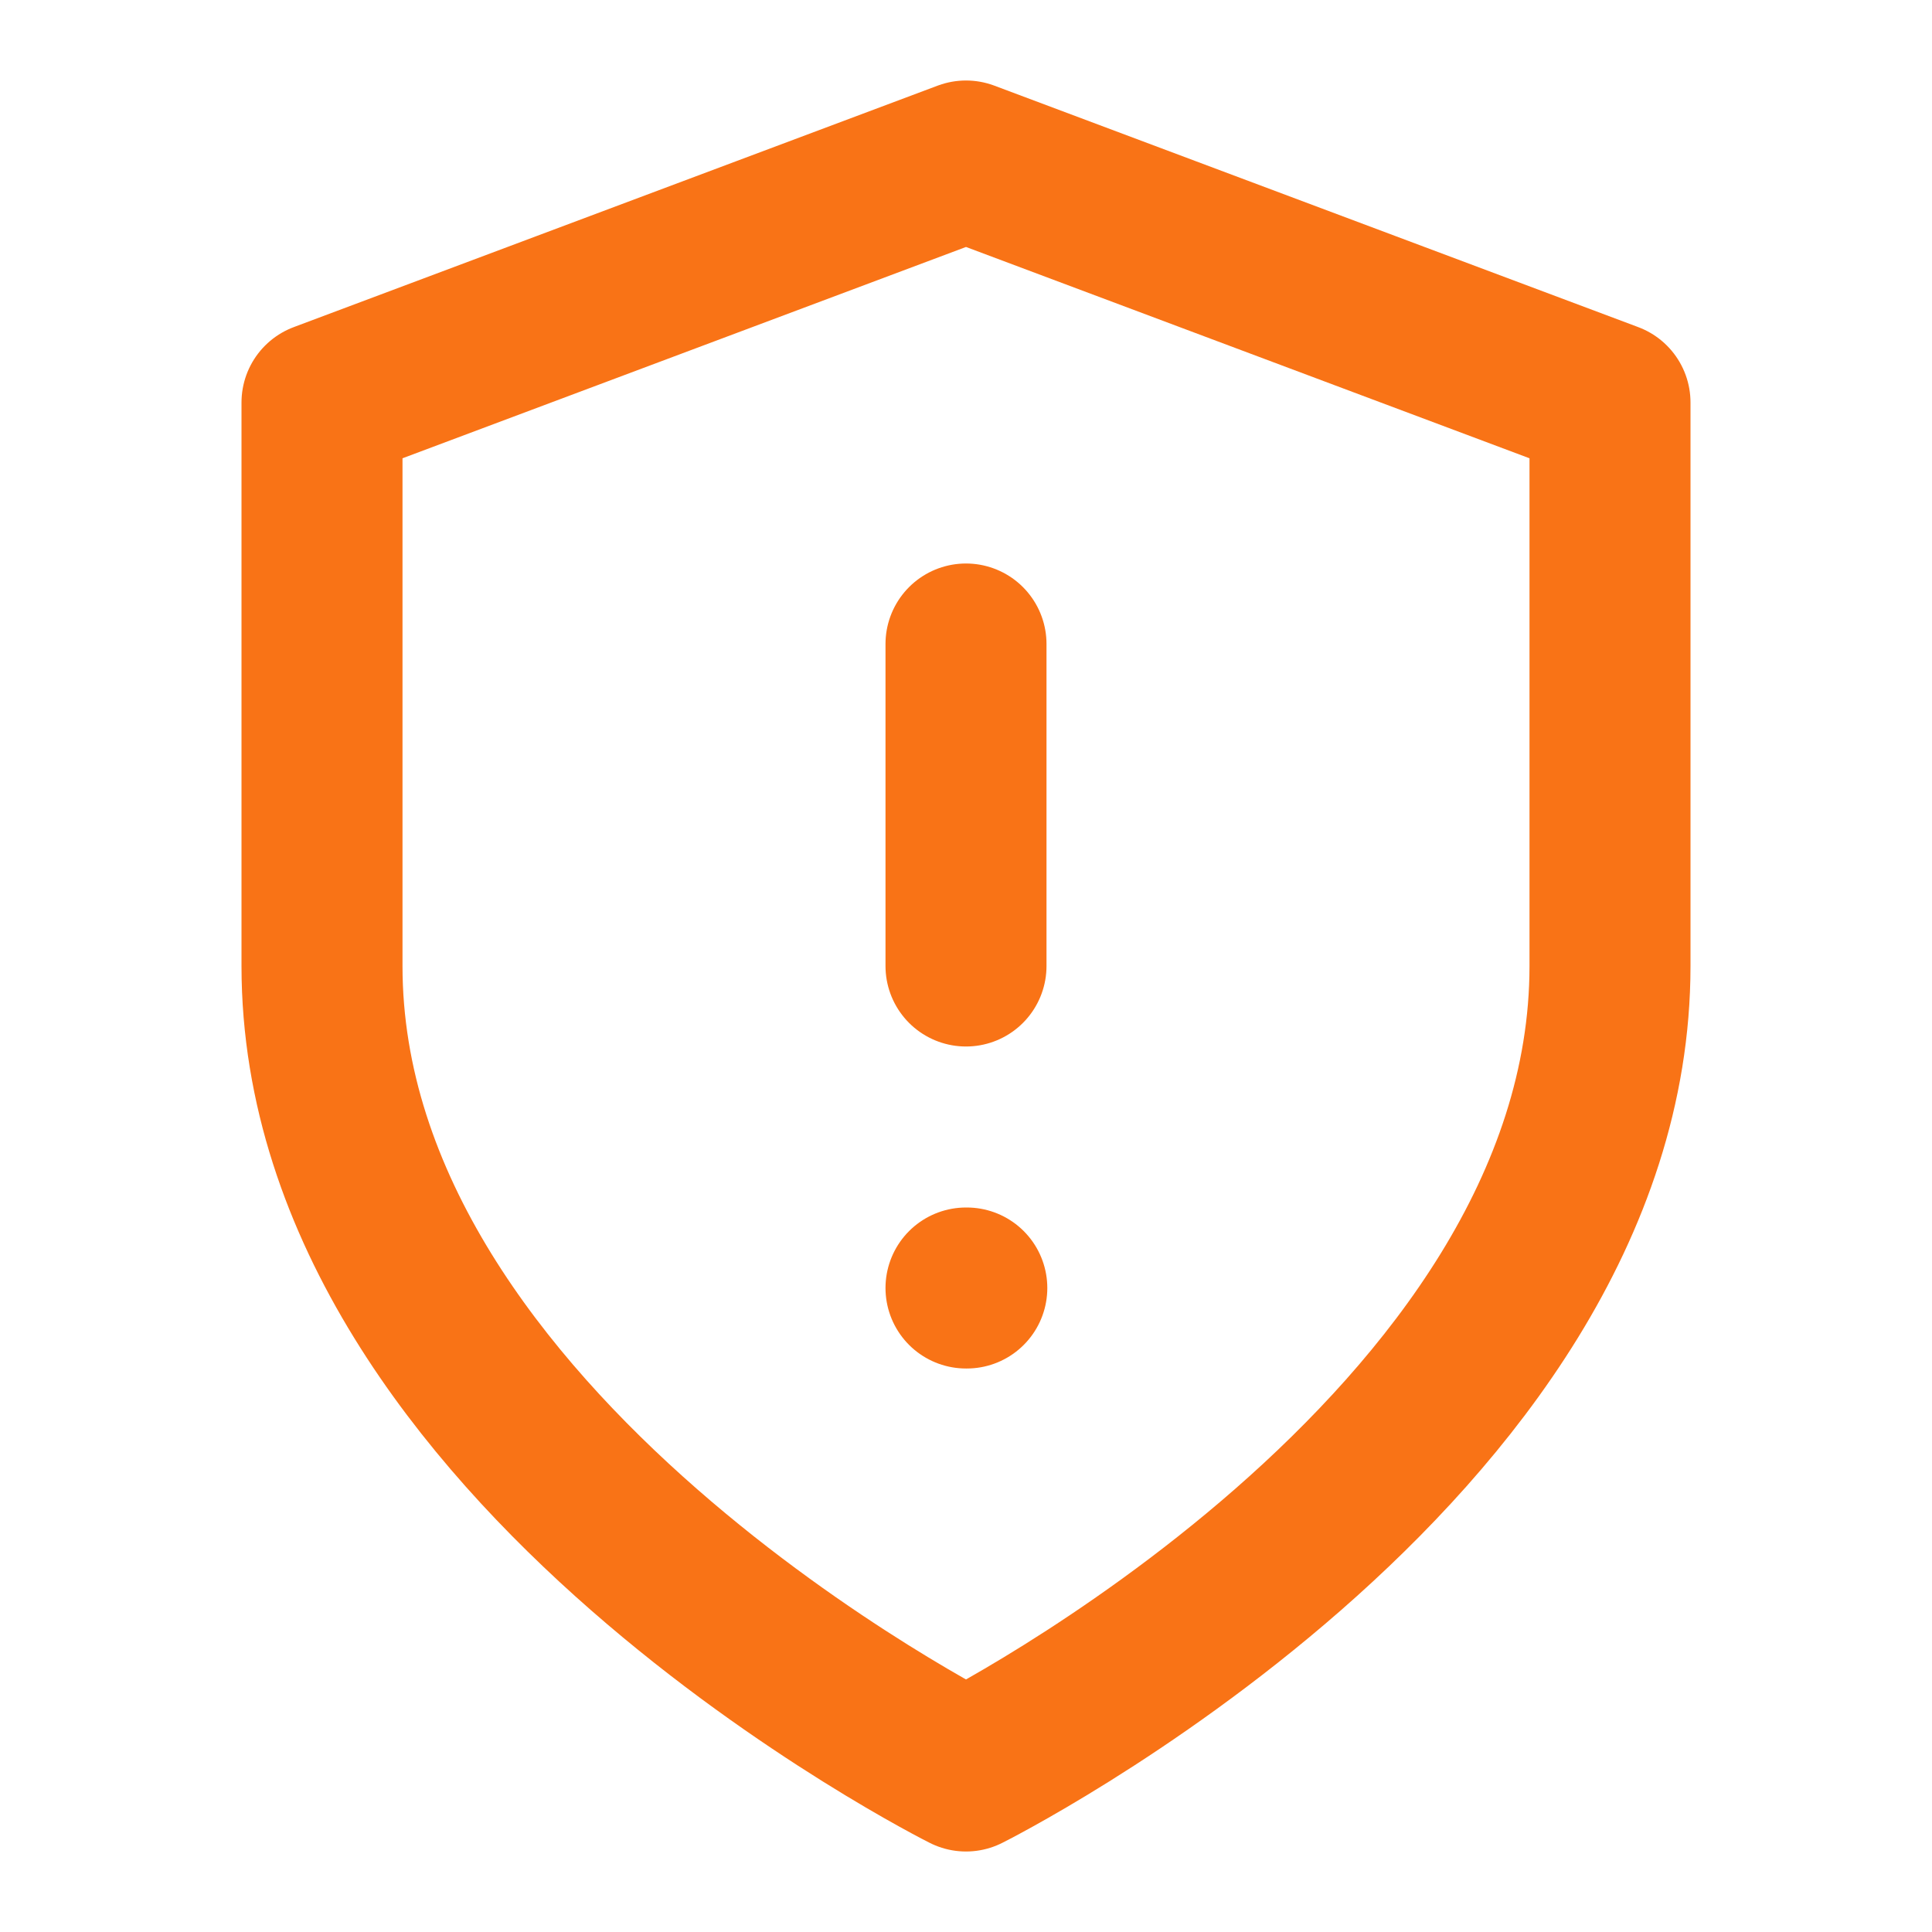
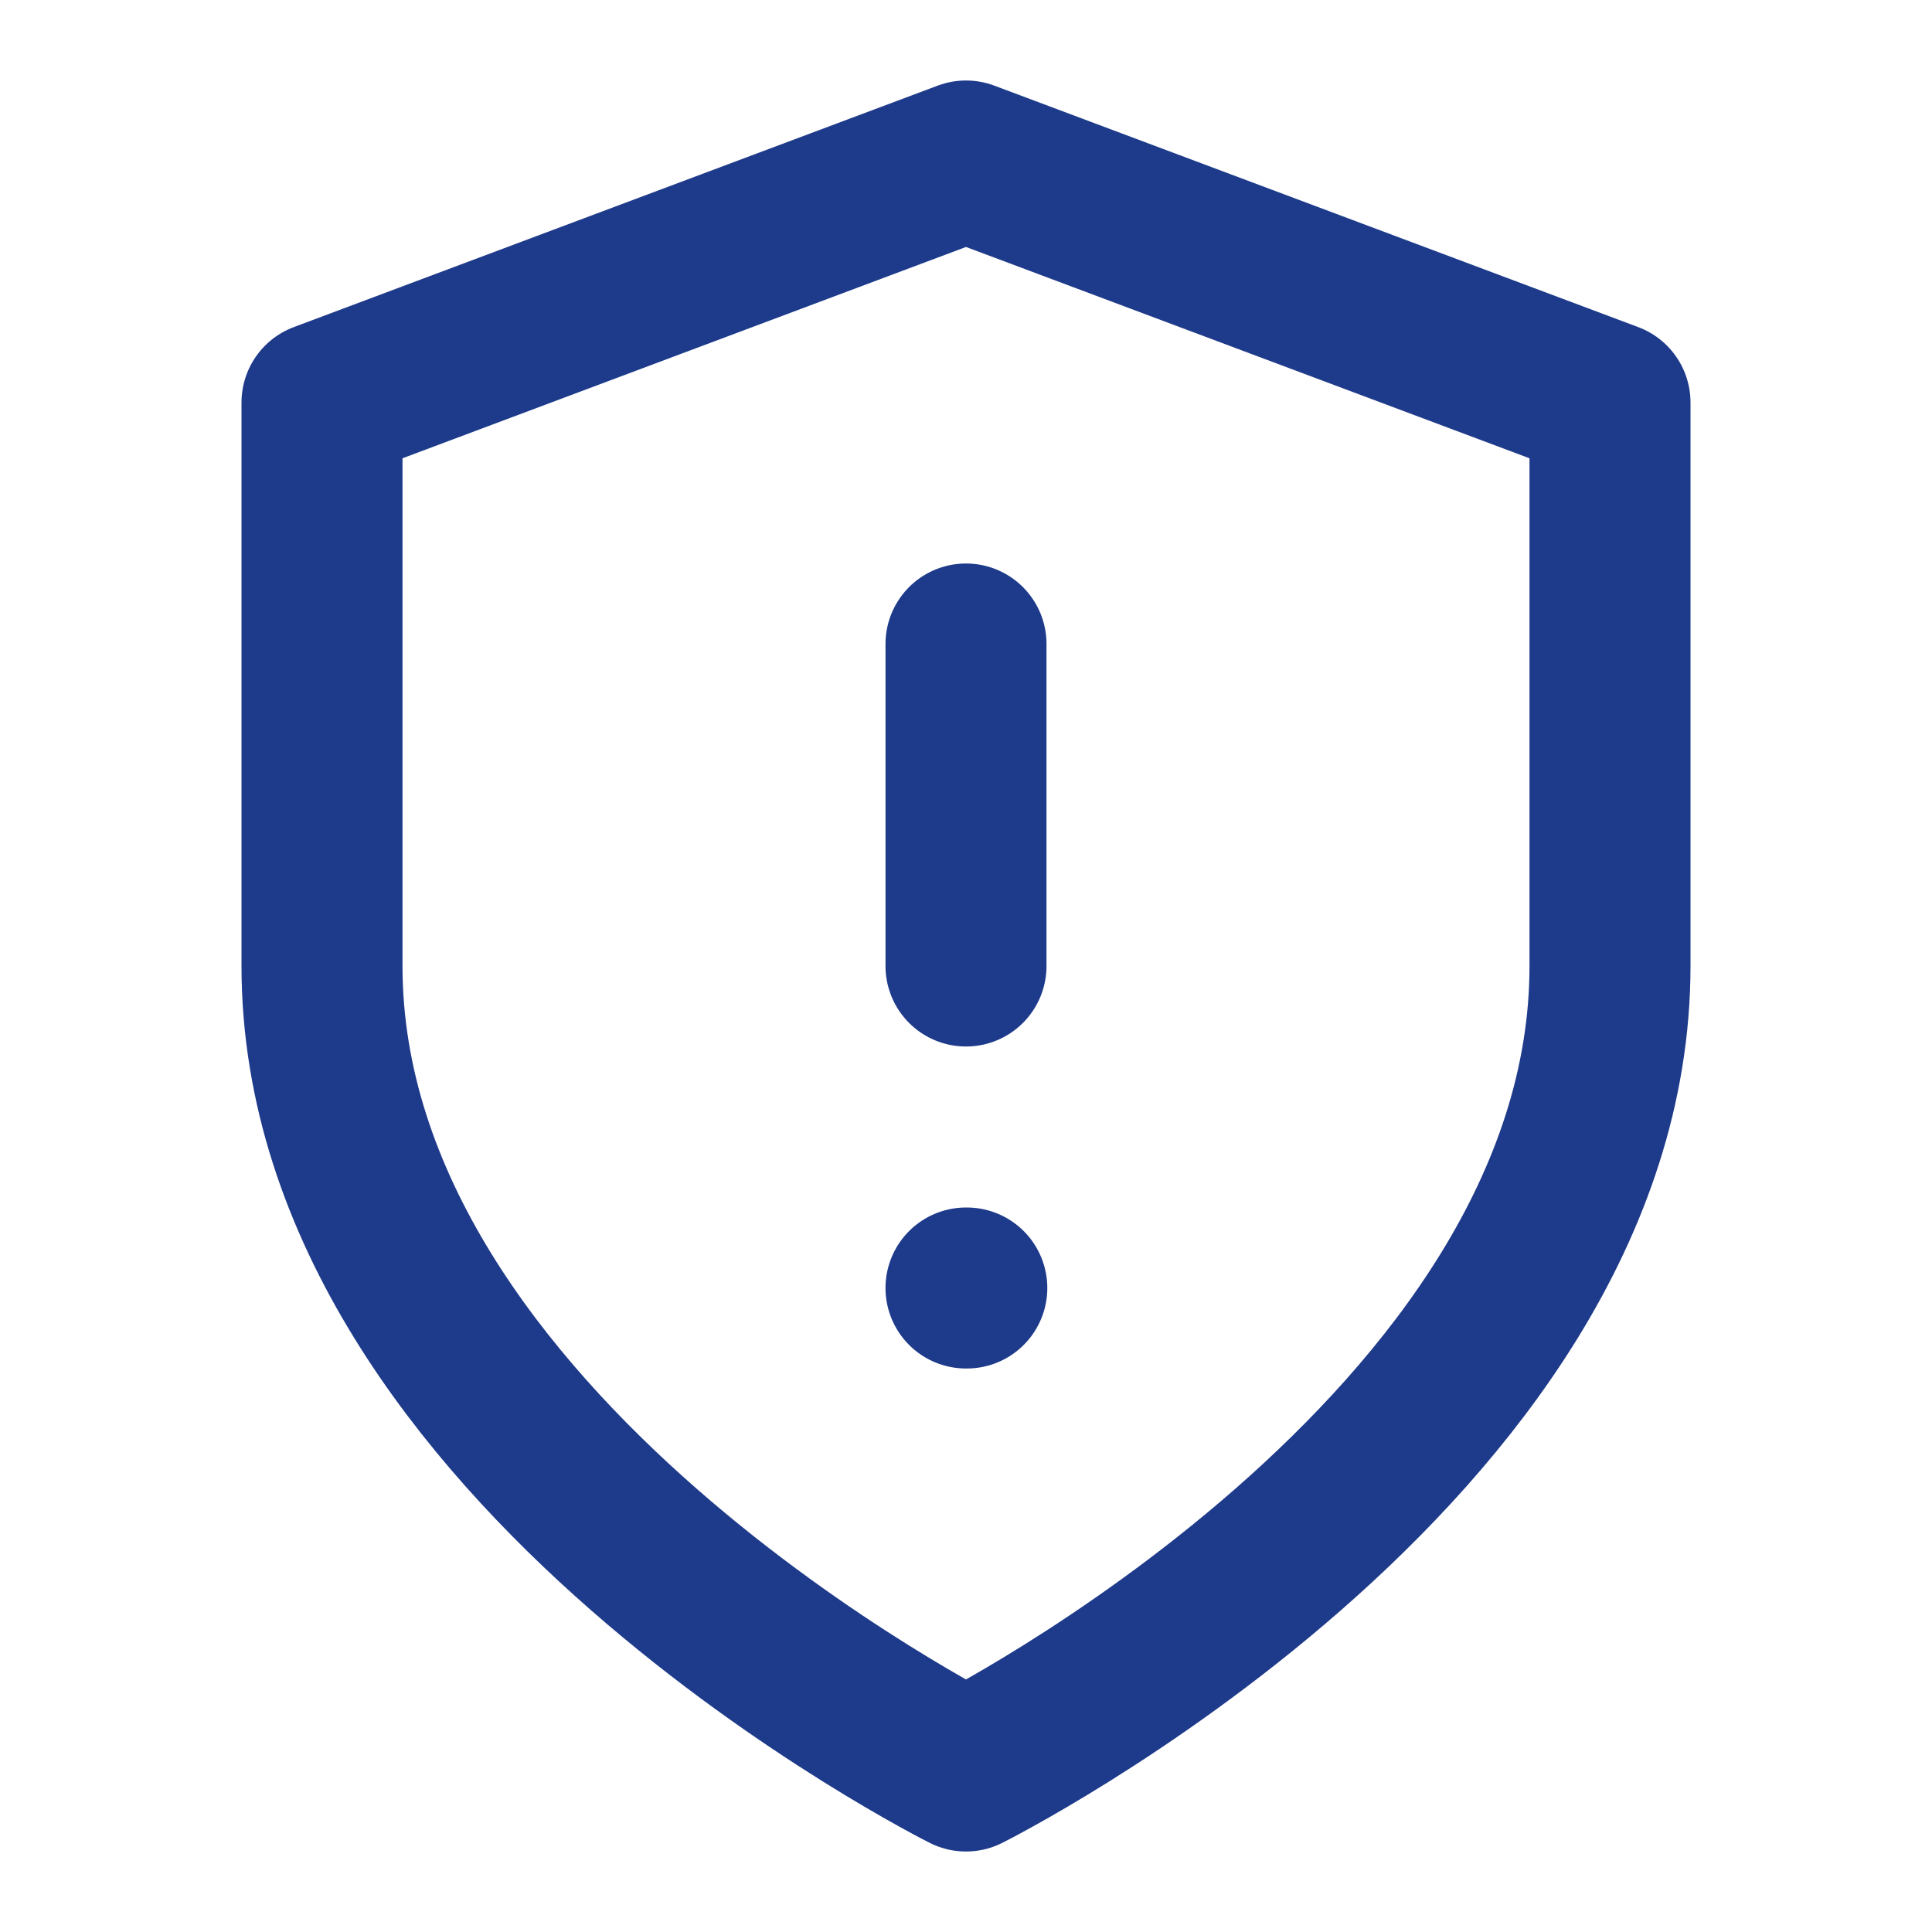
- <svg xmlns="http://www.w3.org/2000/svg" viewBox="0 0 24 24" fill="none" stroke="#f97316" stroke-width="2" stroke-linecap="round" stroke-linejoin="round">
+ <svg xmlns="http://www.w3.org/2000/svg" viewBox="0 0 24 24" fill="none" stroke="#1e3a8a" stroke-width="2" stroke-linecap="round" stroke-linejoin="round">
  <path d="M12 22s8-4 8-10V5l-8-3-8 3v7c0 6 8 10 8 10z" />
  <path d="M12 8v4" />
  <path d="M12 16h.01" />
</svg>
